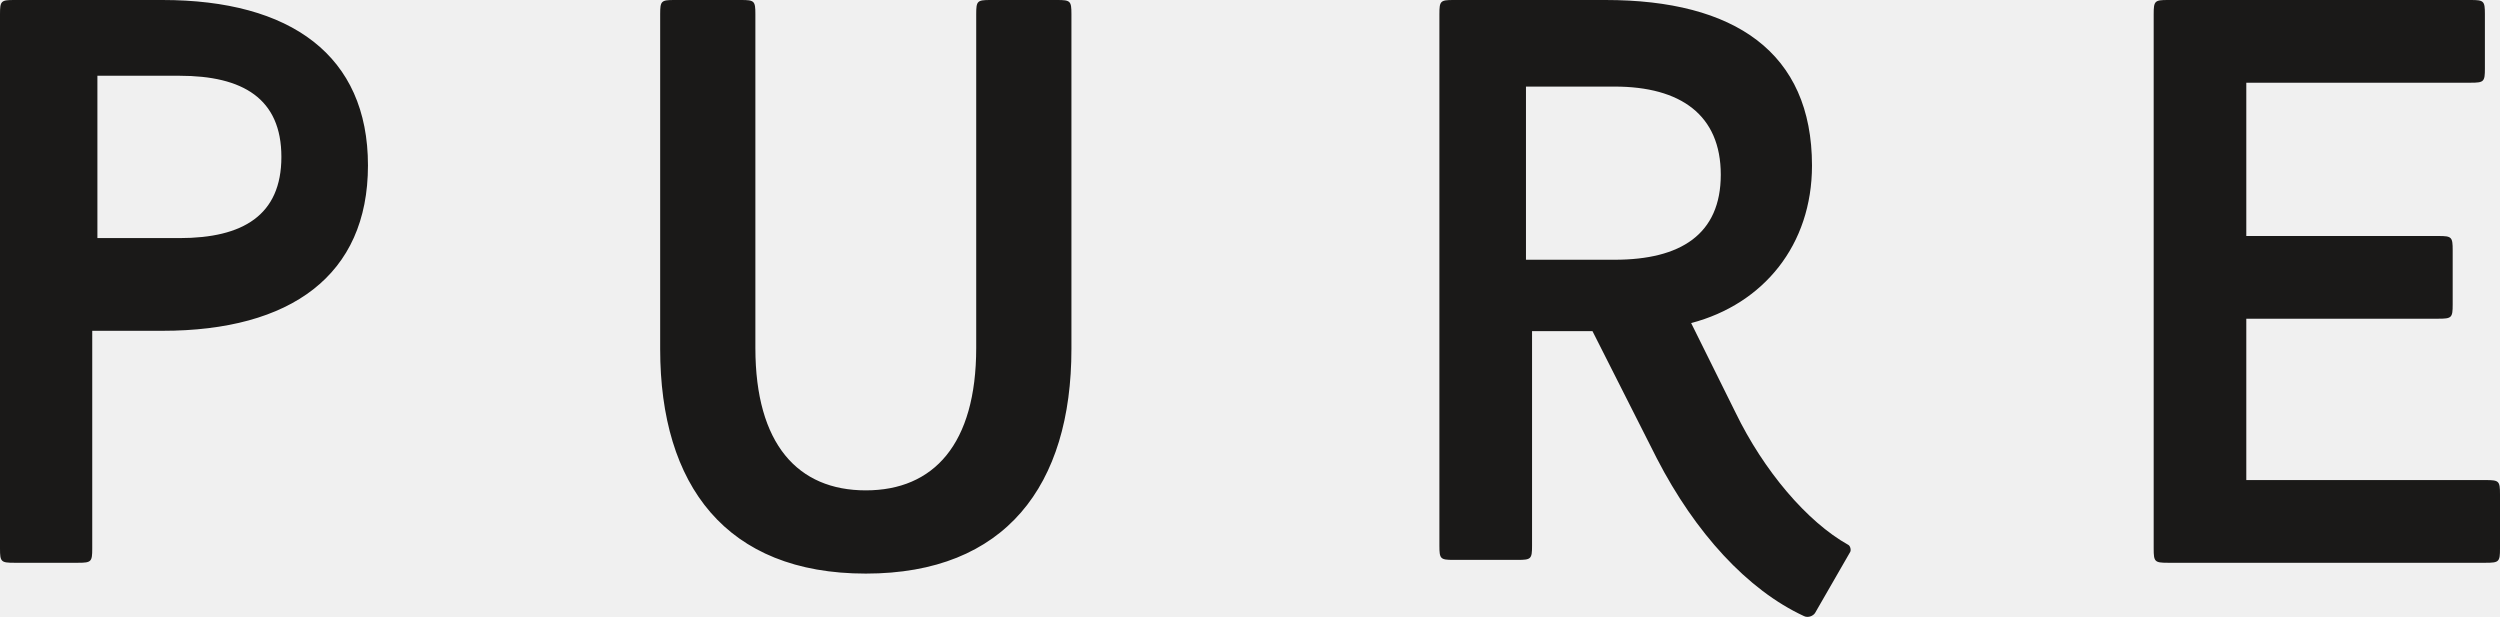
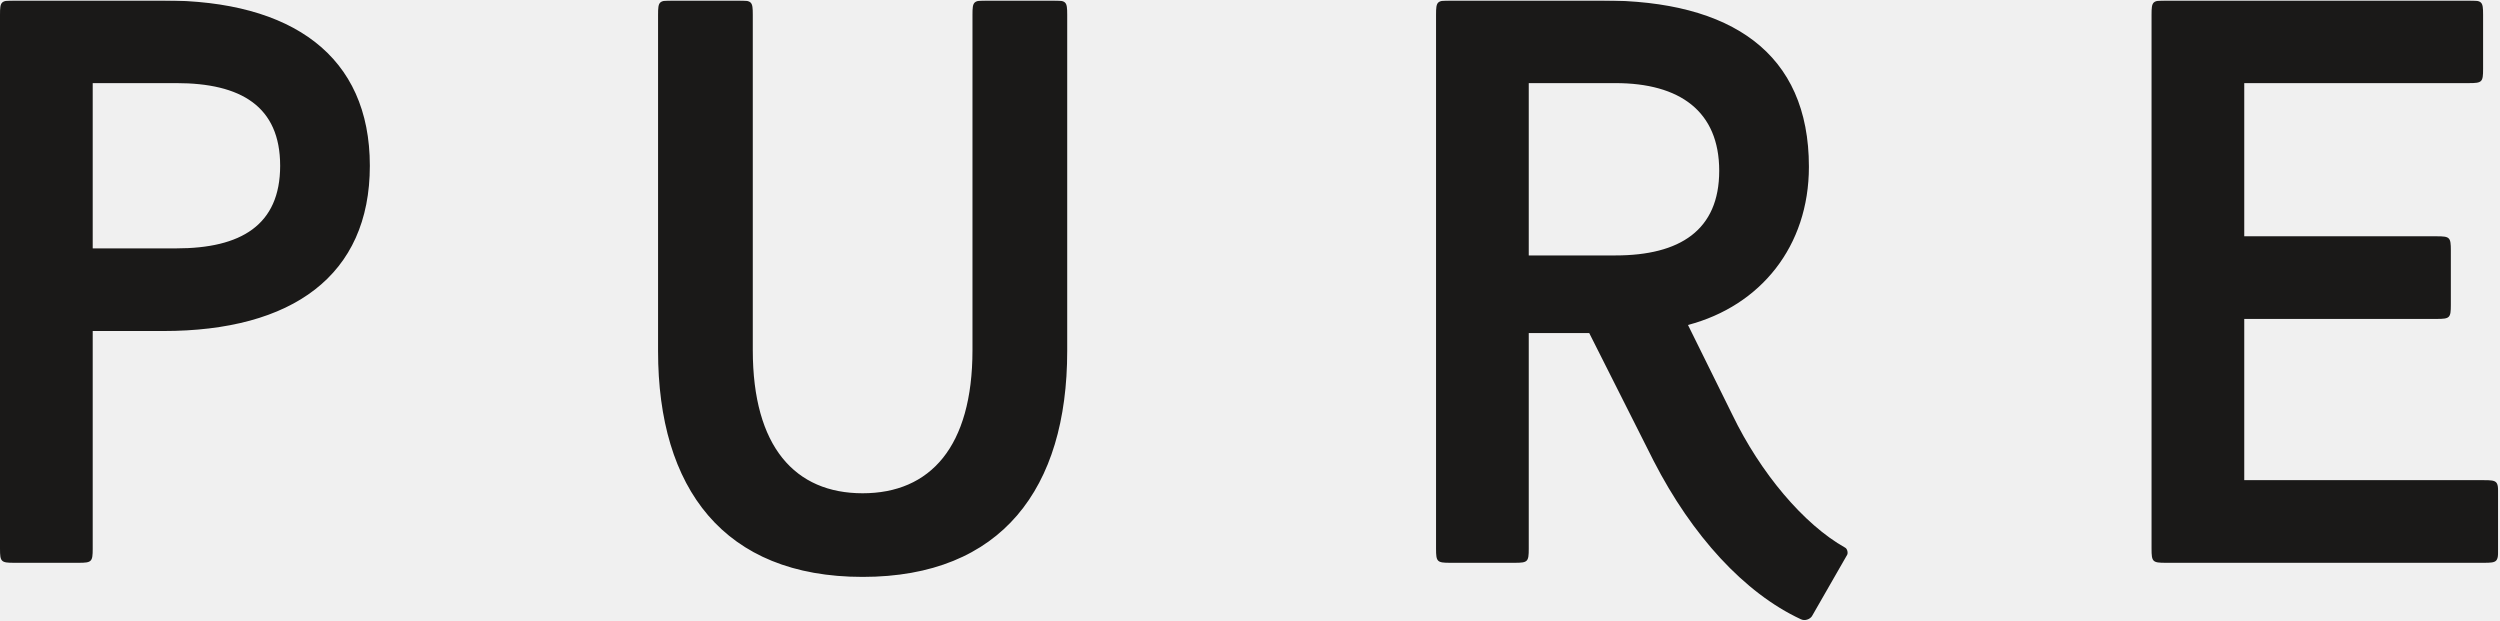
- <svg xmlns="http://www.w3.org/2000/svg" width="231px" height="57px" viewBox="0 0 231 57" version="1.1">
-   <defs />
+ <svg xmlns="http://www.w3.org/2000/svg" xmlns:xlink="http://www.w3.org/1999/xlink" width="883px" height="219px" viewBox="0 0 883 219" version="1.1">
+   <defs>
+     <path id="path-1" d="M0,219 L882.367,219 L882.367,0.167 L0,0.167 L0,219 Z" />
+   </defs>
  <g id="Page-1" stroke="none" stroke-width="1" fill="none" fill-rule="evenodd">
-     <path d="M228.303,7.642 C229.512,7.642 229.605,7.549 229.605,6.337 L229.605,1.305 C229.605,0.093 229.512,0 228.303,0 L200.302,0 C199.094,0 199,0.093 199,1.305 L199,50.694 C199,51.906 199.094,52 200.302,52 L229.698,52 C230.907,52 231,51.906 231,50.694 L231,45.663 C231,44.451 230.907,44.358 229.698,44.358 L207.558,44.358 L207.558,29.448 L225.326,29.448 C226.536,29.448 226.628,29.355 226.628,28.143 L226.628,23.111 C226.628,21.899 226.536,21.807 225.326,21.807 L207.558,21.807 L207.558,7.642 L228.303,7.642 L228.303,7.642 Z M99,1.297 C99,0.092 98.906,0 97.689,0 L91.512,0 C90.295,0 90.202,0.092 90.202,1.297 L90.202,32.153 C90.202,41.048 86.27,45.31 79.999,45.31 C73.729,45.31 69.797,41.048 69.797,32.153 L69.797,1.297 C69.797,0.092 69.704,0 68.487,0 L62.31,0 C61.093,0 61,0.092 61,1.297 L61,32.244 C61,44.847 67.084,53 79.999,53 C92.916,53 99,44.847 99,32.244 L99,1.297 L99,1.297 Z M0,50.694 C0,51.906 0.093,52 1.298,52 L7.226,52 C8.431,52 8.523,51.906 8.523,50.694 L8.523,30.566 L15.008,30.566 C26.866,30.566 34,25.44 34,15.283 C34,5.125 26.866,0 15.008,0 L1.298,0 C0.093,0 0,0.093 0,1.305 L0,50.694 L0,50.694 Z M16.586,22 L9,22 L9,7 L16.586,7 C22.436,7 26,9.104 26,14.5 C26,19.896 22.436,22 16.586,22 L16.586,22 L16.586,22 Z M141,24 L141,8 L149.19,8 C155.286,8 159,10.62 159,16.14 C159,21.661 155.286,24 149.19,24 L141,24 L141,24 Z M133,50.435 C133,51.64 133.093,51.734 134.303,51.734 L140.258,51.734 C141.467,51.734 141.561,51.64 141.561,50.435 L141.561,30.596 L147.144,30.596 L153.098,42.369 C156.634,49.23 161.472,54.515 166.684,56.925 C167.056,57.111 167.521,56.925 167.707,56.647 L170.964,50.991 C171.056,50.807 170.964,50.435 170.777,50.343 C166.963,48.211 162.962,43.481 160.356,38.105 L156.262,29.852 C162.962,28.091 167.428,22.622 167.428,15.297 C167.428,4.821 160.263,0 148.353,0 L134.303,0 C133.093,0 133,0.092 133,1.298 L133,50.435 L133,50.435 Z" id="pure" fill="#1A1918" />
+     <g id="pure">
+       <mask id="mask-2" fill="white">
+         <use xlink:href="#path-1" />
+       </mask>
+       <g id="Clip-2" />
+       <path d="M872.046,29.355 C876.674,29.355 877.027,29 877.027,24.372 L877.027,5.151 C877.027,0.525 876.674,0.167 872.046,0.167 L764.907,0.167 C760.283,0.167 759.926,0.525 759.926,5.151 L759.926,193.798 C759.926,198.426 760.283,198.78 764.907,198.78 L877.385,198.78 C882.013,198.78 882.367,198.426 882.367,193.798 L882.367,174.575 C882.367,169.952 882.013,169.594 877.385,169.594 L792.671,169.594 L792.671,112.645 L860.657,112.645 C865.281,112.645 865.638,112.287 865.638,107.661 L865.638,88.44 C865.638,83.814 865.281,83.457 860.657,83.457 L792.671,83.457 L792.671,29.355 L872.046,29.355 L872.046,29.355 Z M376.937,5.151 C376.937,0.525 376.581,0.167 371.954,0.167 L348.462,0.167 C343.835,0.167 343.479,0.525 343.479,5.151 L343.479,123.68 C343.479,157.847 328.53,174.222 304.682,174.222 C280.835,174.222 265.885,157.847 265.885,123.68 L265.885,5.151 C265.885,0.525 265.529,0.167 260.902,0.167 L237.41,0.167 C232.782,0.167 232.427,0.525 232.427,5.151 L232.427,124.033 C232.427,172.442 255.563,203.761 304.682,203.761 C353.801,203.761 376.937,172.442 376.937,124.033 L376.937,5.151 L376.937,5.151 Z M0,193.798 C0,198.426 0.356,198.78 4.983,198.78 L27.763,198.78 C32.39,198.78 32.745,198.426 32.745,193.798 L32.745,116.915 L57.662,116.915 C103.222,116.915 130.629,97.339 130.629,58.541 C130.629,19.744 103.222,0.167 57.662,0.167 L4.983,0.167 C0.356,0.167 0,0.525 0,5.151 L0,193.798 L0,193.798 Z M62.289,87.727 L32.745,87.727 L32.745,29.355 L62.289,29.355 C85.069,29.355 98.95,37.54 98.95,58.541 C98.95,79.542 85.069,87.727 62.289,87.727 L62.289,87.727 Z M539.956,90.22 L539.956,29.355 L570.564,29.355 C593.346,29.355 607.226,39.323 607.226,60.321 C607.226,81.322 593.346,90.22 570.564,90.22 L539.956,90.22 L539.956,90.22 Z M507.21,193.798 C507.21,198.426 507.568,198.78 512.192,198.78 L534.974,198.78 C539.602,198.78 539.956,198.426 539.956,193.798 L539.956,117.629 L561.312,117.629 L584.09,162.833 C597.617,189.17 616.124,209.458 636.059,218.714 C637.481,219.425 639.26,218.714 639.976,217.645 L652.434,195.931 C652.787,195.22 652.434,193.798 651.718,193.441 C637.128,185.253 621.821,167.103 611.854,146.458 L596.195,114.78 C621.821,108.017 638.907,87.016 638.907,58.897 C638.907,18.675 611.501,0.167 565.94,0.167 L512.192,0.167 C507.568,0.167 507.21,0.525 507.21,5.151 L507.21,193.798 L507.21,193.798 Z" id="Fill-1" fill="#1A1918" mask="url(#mask-2)" />
+     </g>
  </g>
</svg>
